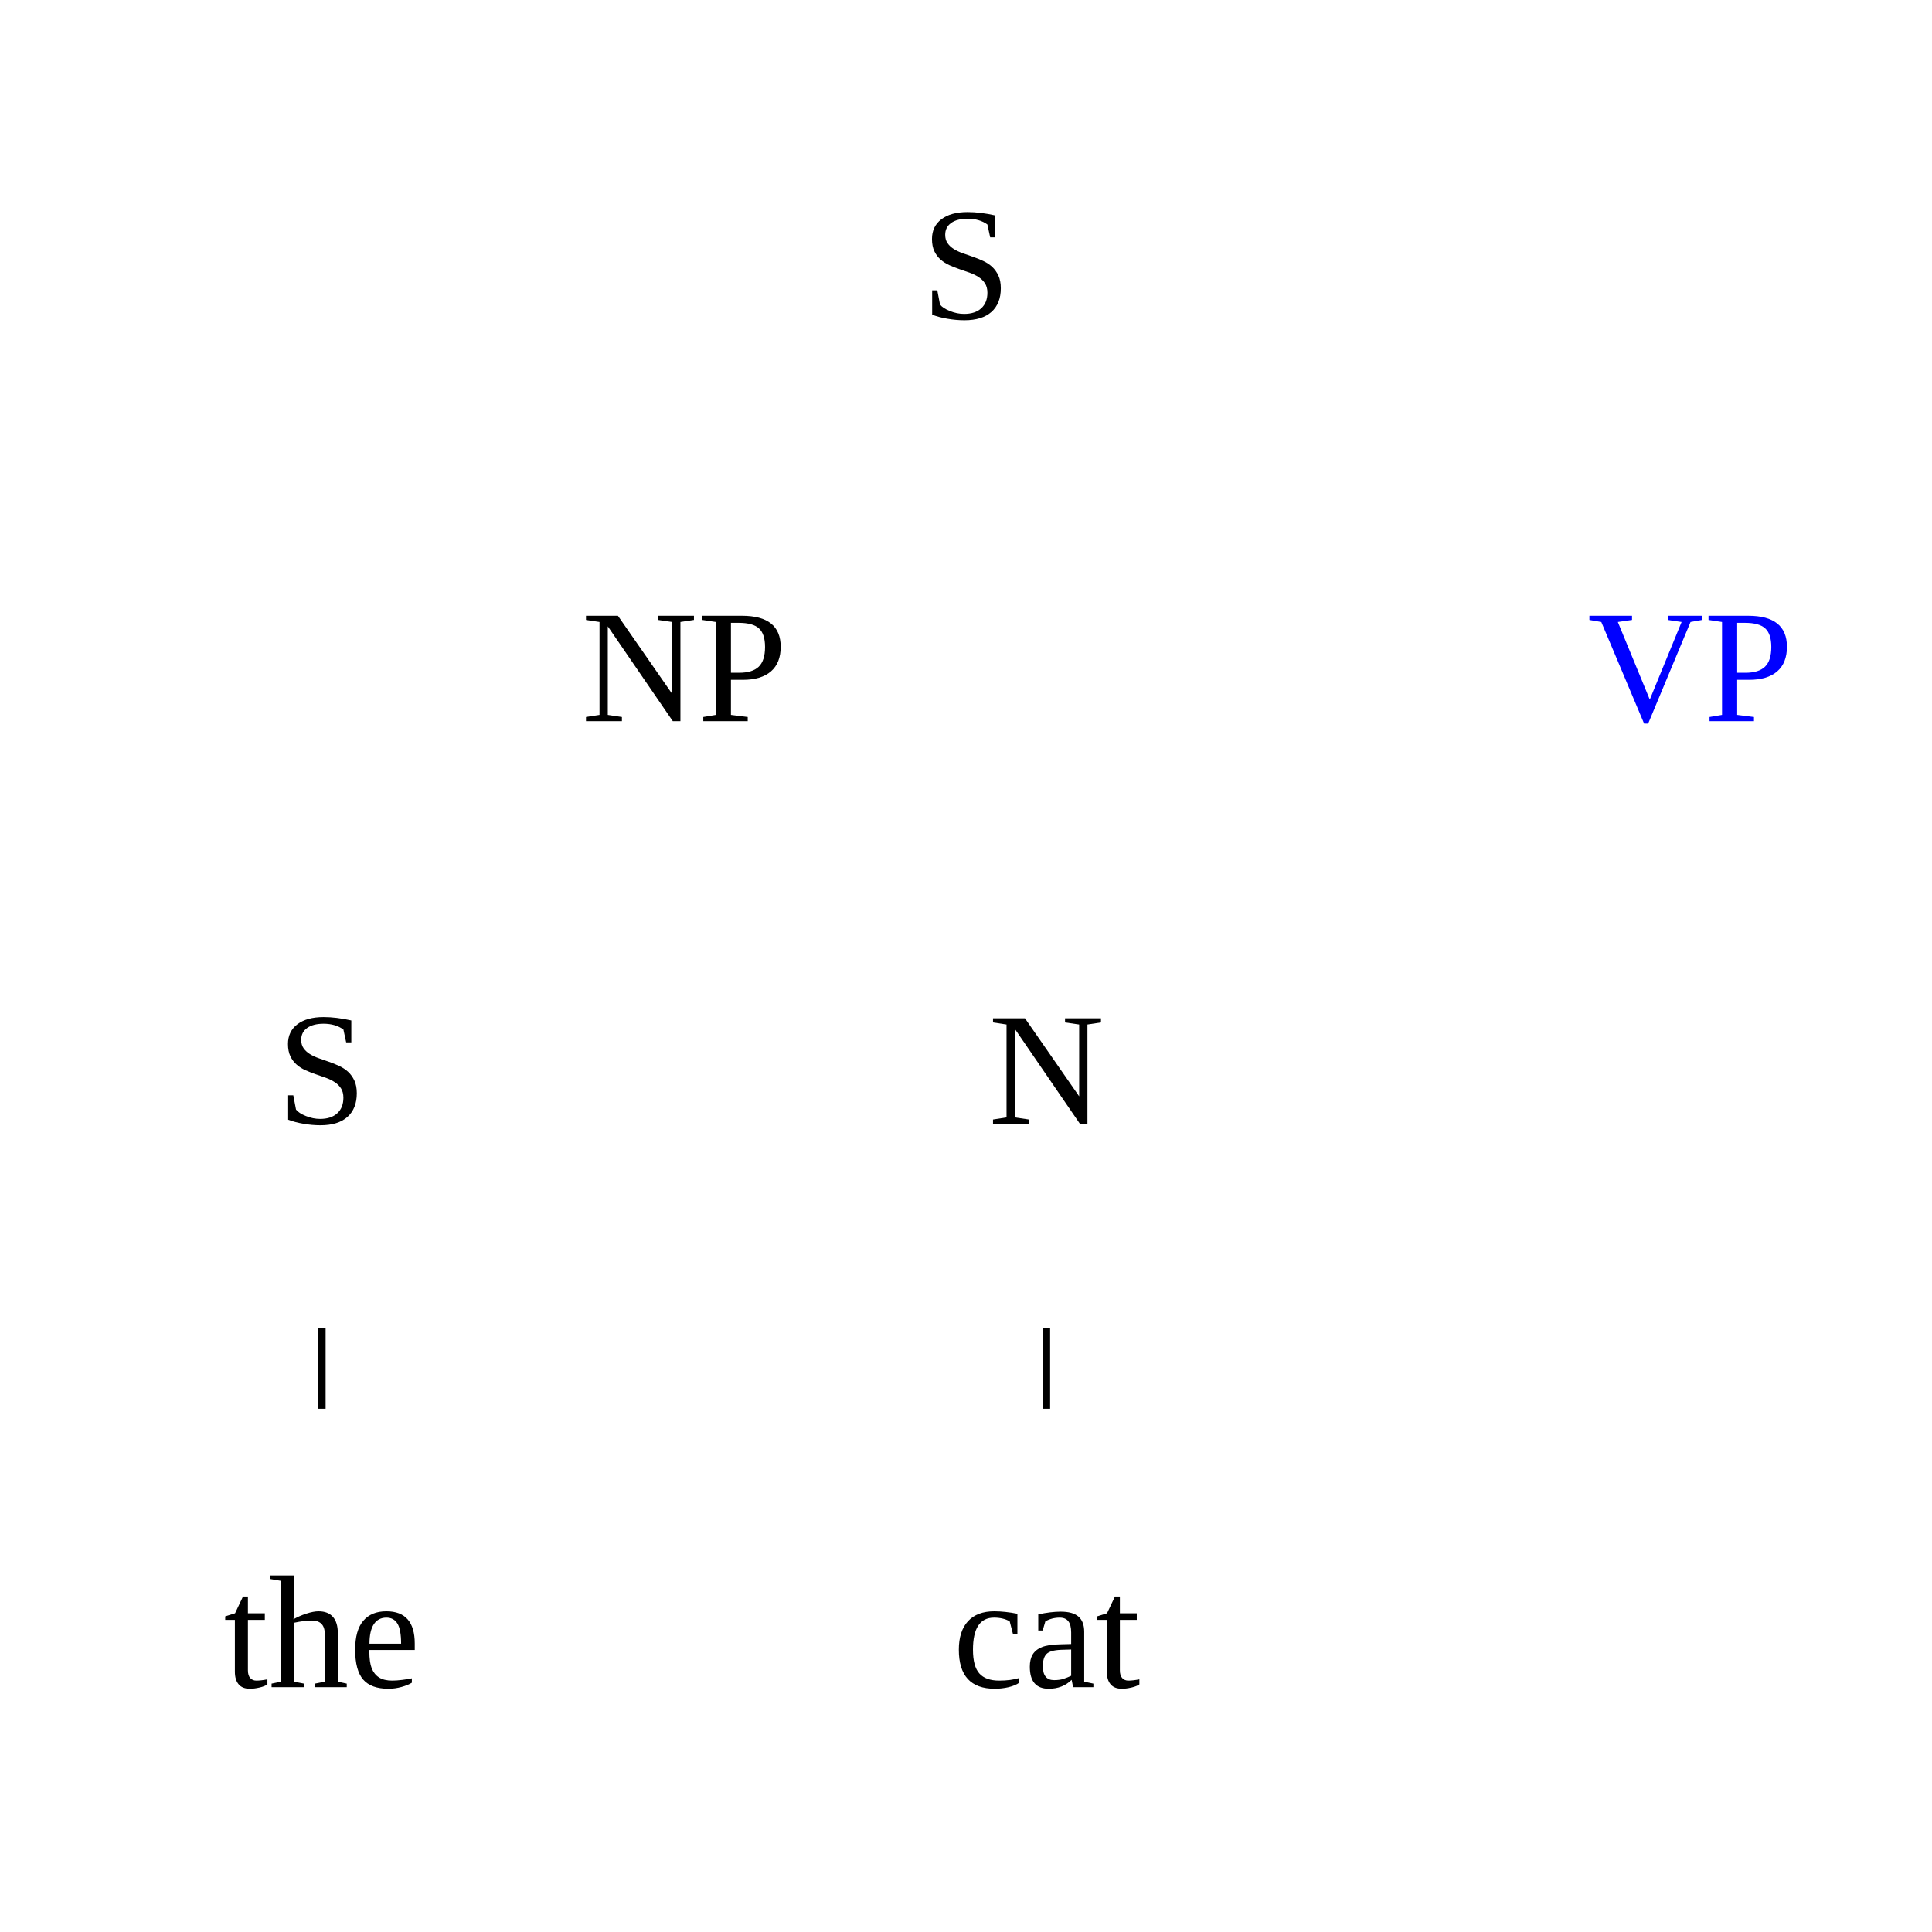
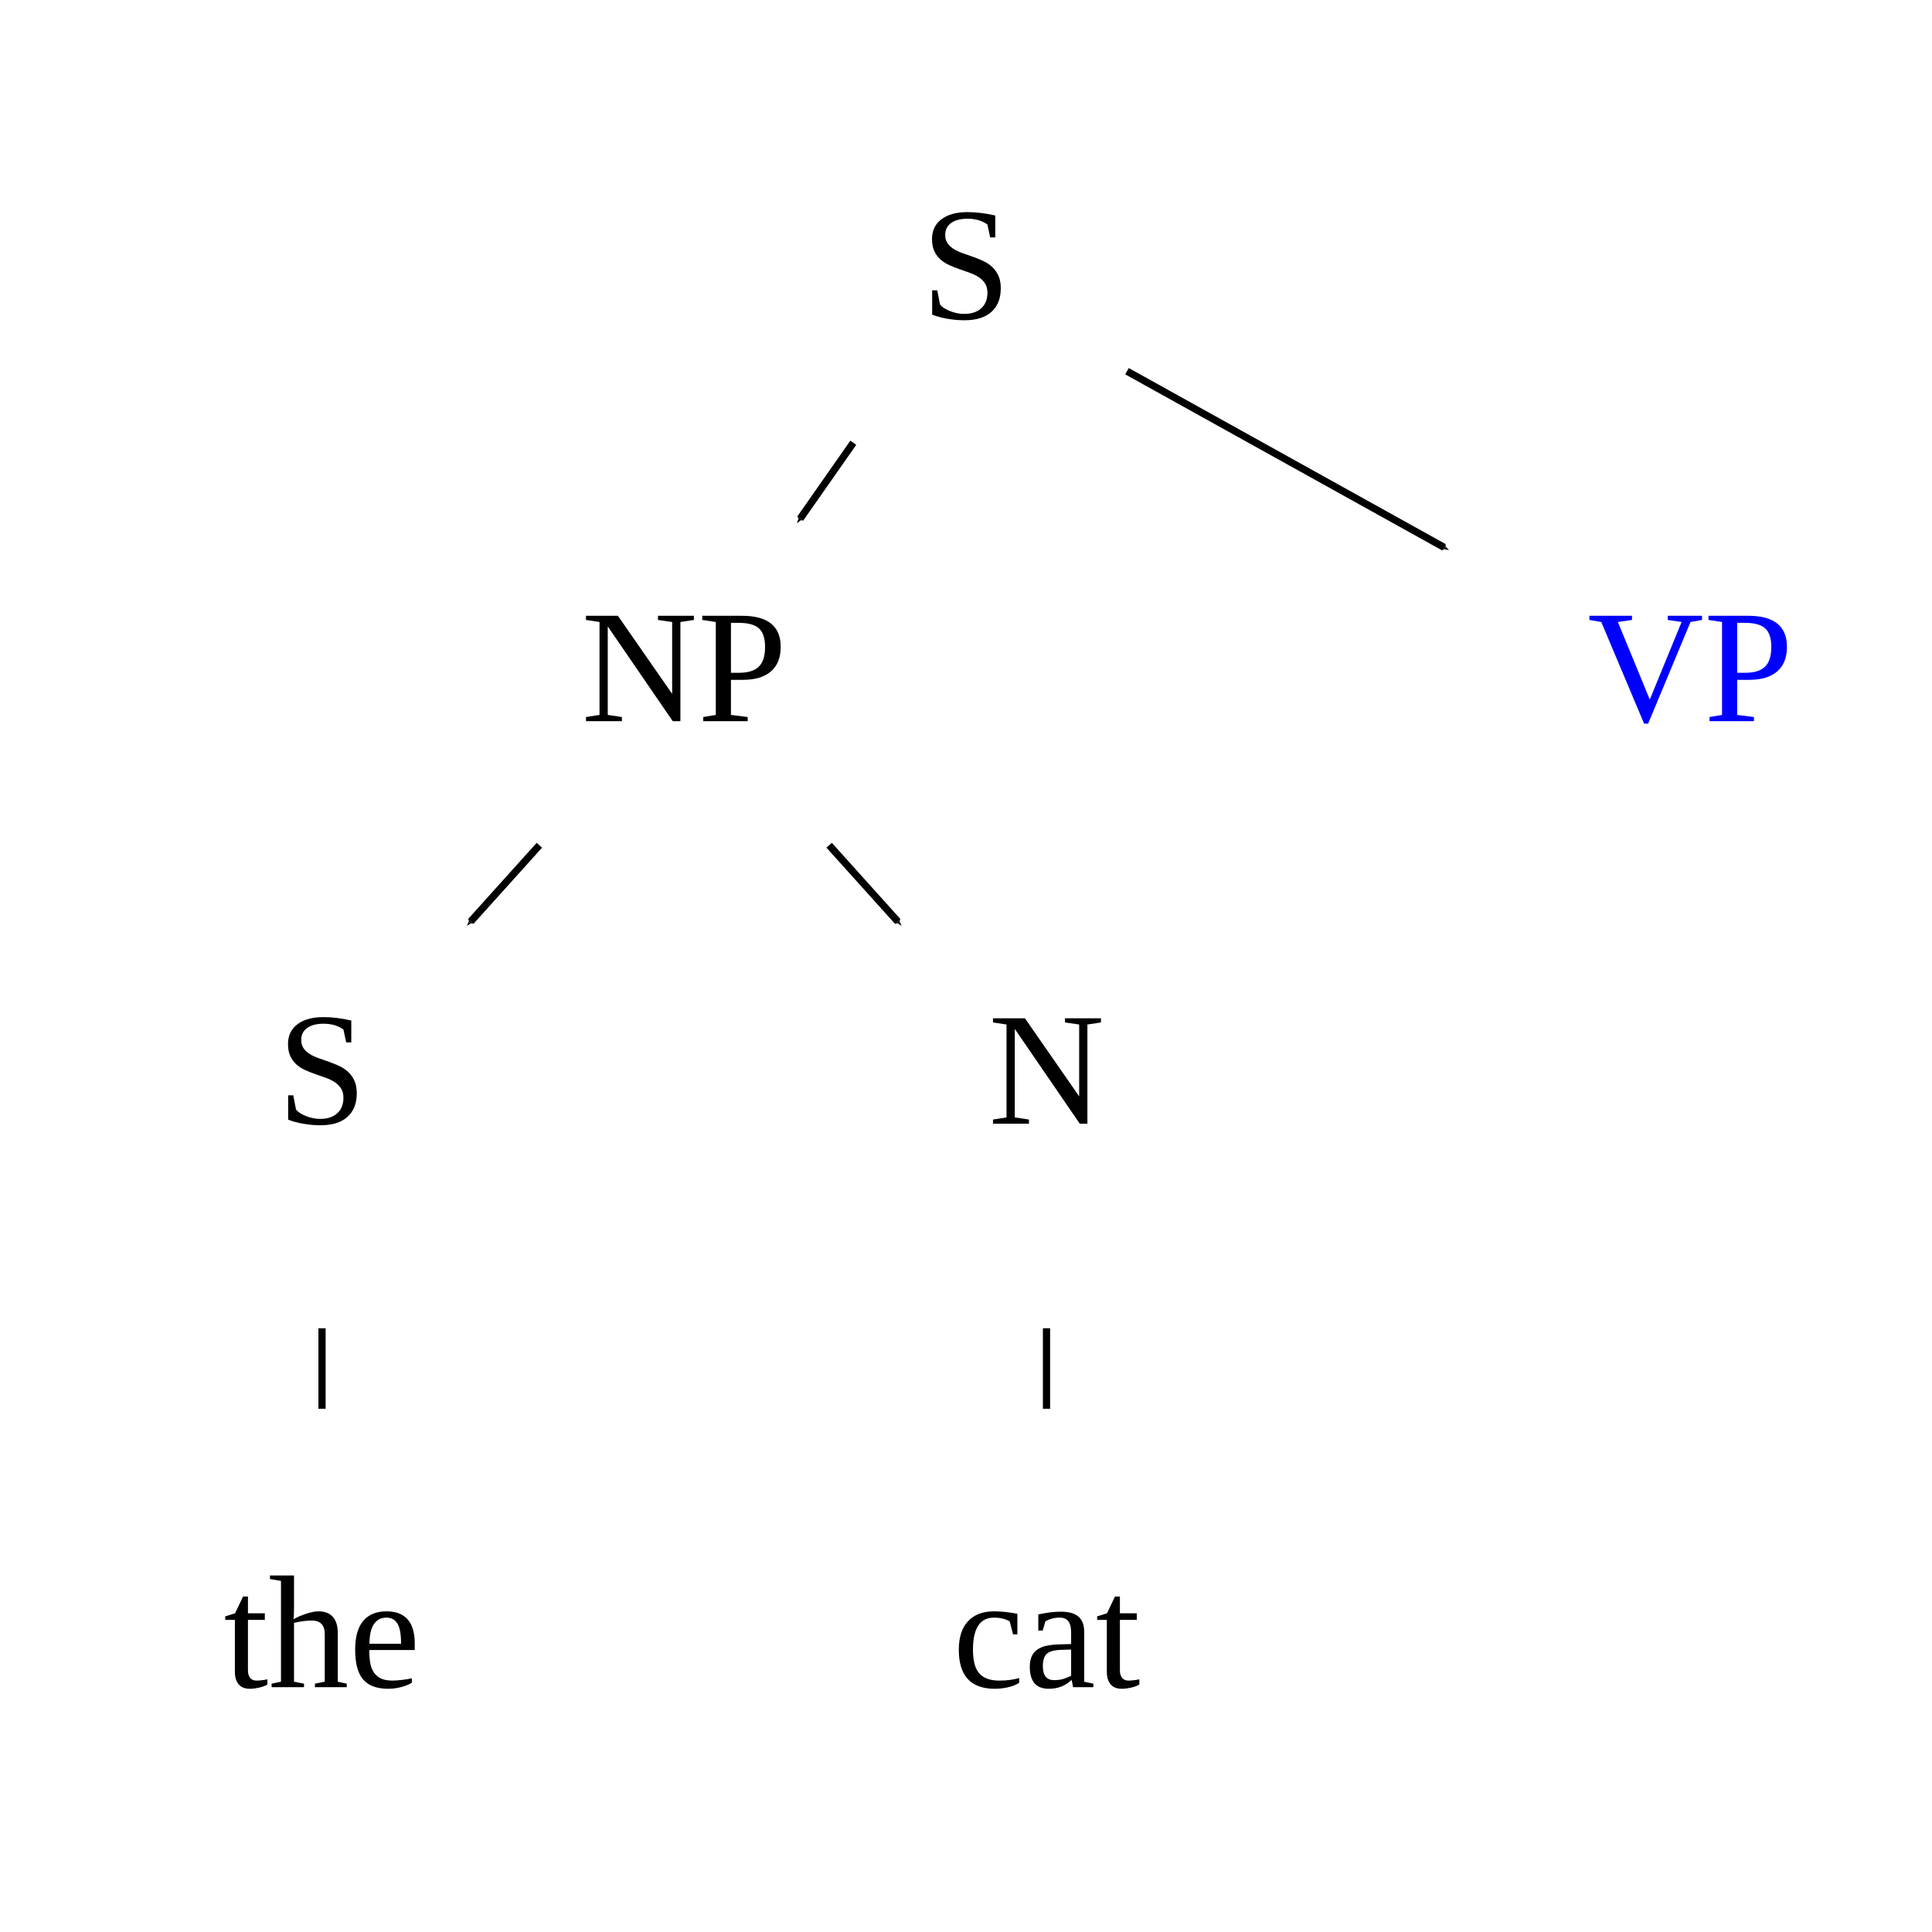
- <svg xmlns="http://www.w3.org/2000/svg" height="500" stroke-opacity="1" viewBox="0.0 0.0 500.0 500.0" font-size="1" width="500" stroke="rgb(0,0,0)" version="1.1">
+ <svg xmlns="http://www.w3.org/2000/svg" height="1000" stroke-opacity="1" viewBox="0.0 0.0 1000.0 1000.0" font-size="1" width="1000" stroke="rgb(0,0,0)" version="1.1">
  <defs />
  <g stroke-linejoin="miter" stroke-opacity="1.0" fill-opacity="0.0" stroke="rgb(0,0,0)" stroke-width="0.0" fill="rgb(0,0,0)" stroke-linecap="butt" stroke-miterlimit="10.0">
-     <path d="M 500,218.75 l -0,-83.333 h -125 l -0,83.333 Z" />
+     <path d="M 1000,437.5 l -0,-166.667 h -250 l -0,166.667 Z" />
  </g>
-   <g stroke-linejoin="miter" stroke-opacity="1.0" fill-opacity="1.0" font-size="41.667px" stroke="rgb(0,0,0)" stroke-width="1.871" fill="rgb(0,0,255)" stroke-linecap="butt" stroke-miterlimit="10.0">
-     <text dominant-baseline="middle" transform="matrix(1,0,0,1,437.5,177.0833)" stroke="none" text-anchor="middle">VP</text>
+   <g stroke-linejoin="miter" stroke-opacity="1.0" fill-opacity="1.0" font-size="83.333px" stroke="rgb(0,0,0)" stroke-width="3.742" fill="rgb(0,0,255)" stroke-linecap="butt" stroke-miterlimit="10.0">
+     <text dominant-baseline="middle" transform="matrix(1,0,0,1,875,354.1667)" stroke="none" text-anchor="middle">VP</text>
  </g>
  <g stroke-linejoin="miter" stroke-opacity="1.0" fill-opacity="0.0" stroke="rgb(0,0,0)" stroke-width="0.0" fill="rgb(0,0,0)" stroke-linecap="butt" stroke-miterlimit="10.0">
-     <path d="M 354.167,468.75 l -0,-83.333 h -166.667 l -0,83.333 Z" />
+     <path d="M 708.333,937.5 l -0,-166.667 h -333.333 l -0,166.667 Z" />
  </g>
-   <g stroke-linejoin="miter" stroke-opacity="1.0" fill-opacity="1.0" font-size="41.667px" stroke="rgb(0,0,0)" stroke-width="1.871" fill="rgb(0,0,0)" stroke-linecap="butt" stroke-miterlimit="10.0">
-     <text dominant-baseline="middle" transform="matrix(1,0,0,1,270.8333,427.0833)" stroke="none" text-anchor="middle">cat</text>
+   <g stroke-linejoin="miter" stroke-opacity="1.0" fill-opacity="1.0" font-size="83.333px" stroke="rgb(0,0,0)" stroke-width="3.742" fill="rgb(0,0,0)" stroke-linecap="butt" stroke-miterlimit="10.0">
+     <text dominant-baseline="middle" transform="matrix(1,0,0,1,541.6667,854.1667)" stroke="none" text-anchor="middle">cat</text>
  </g>
-   <g stroke-linejoin="miter" stroke-opacity="1.0" fill-opacity="0.0" stroke="rgb(0,0,0)" stroke-width="1.871" fill="rgb(0,0,0)" stroke-linecap="butt" stroke-miterlimit="10.0">
-     <path d="M 270.833,343.75 v 20.833 " />
+   <g stroke-linejoin="miter" stroke-opacity="1.0" fill-opacity="0.0" stroke="rgb(0,0,0)" stroke-width="3.742" fill="rgb(0,0,0)" stroke-linecap="butt" stroke-miterlimit="10.0">
+     <path d="M 541.667,687.5 v 41.667 " />
  </g>
  <g stroke-linejoin="miter" stroke-opacity="1.0" fill-opacity="0.0" stroke="rgb(0,0,0)" stroke-width="0.0" fill="rgb(0,0,0)" stroke-linecap="butt" stroke-miterlimit="10.0">
-     <path d="M 354.167,322.917 l -0,-83.333 h -166.667 l -0,83.333 Z" />
+     <path d="M 708.333,645.833 l -0,-166.667 h -333.333 l -0,166.667 Z" />
  </g>
-   <g stroke-linejoin="miter" stroke-opacity="1.0" fill-opacity="1.0" font-size="41.667px" stroke="rgb(0,0,0)" stroke-width="1.871" fill="rgb(0,0,0)" stroke-linecap="butt" stroke-miterlimit="10.0">
-     <text dominant-baseline="middle" transform="matrix(1,0,0,1,270.8333,281.25)" stroke="none" text-anchor="middle">N</text>
+   <g stroke-linejoin="miter" stroke-opacity="1.0" fill-opacity="1.0" font-size="83.333px" stroke="rgb(0,0,0)" stroke-width="3.742" fill="rgb(0,0,0)" stroke-linecap="butt" stroke-miterlimit="10.0">
+     <text dominant-baseline="middle" transform="matrix(1,0,0,1,541.6667,562.5)" stroke="none" text-anchor="middle">N</text>
  </g>
  <g stroke-linejoin="miter" stroke-opacity="1.0" fill-opacity="0.0" stroke="rgb(0,0,0)" stroke-width="0.0" fill="rgb(0,0,0)" stroke-linecap="butt" stroke-miterlimit="10.0">
-     <path d="M 166.667,468.75 l -0,-83.333 h -166.667 l -0,83.333 Z" />
+     <path d="M 333.333,937.5 l -0,-166.667 h -333.333 l -0,166.667 Z" />
  </g>
-   <g stroke-linejoin="miter" stroke-opacity="1.0" fill-opacity="1.0" font-size="41.667px" stroke="rgb(0,0,0)" stroke-width="1.871" fill="rgb(0,0,0)" stroke-linecap="butt" stroke-miterlimit="10.0">
-     <text dominant-baseline="middle" transform="matrix(1,0,0,1,83.3333,427.0833)" stroke="none" text-anchor="middle">the</text>
+   <g stroke-linejoin="miter" stroke-opacity="1.0" fill-opacity="1.0" font-size="83.333px" stroke="rgb(0,0,0)" stroke-width="3.742" fill="rgb(0,0,0)" stroke-linecap="butt" stroke-miterlimit="10.0">
+     <text dominant-baseline="middle" transform="matrix(1,0,0,1,166.6667,854.1667)" stroke="none" text-anchor="middle">the</text>
  </g>
-   <g stroke-linejoin="miter" stroke-opacity="1.0" fill-opacity="0.0" stroke="rgb(0,0,0)" stroke-width="1.871" fill="rgb(0,0,0)" stroke-linecap="butt" stroke-miterlimit="10.0">
-     <path d="M 83.333,343.75 v 20.833 " />
+   <g stroke-linejoin="miter" stroke-opacity="1.0" fill-opacity="0.0" stroke="rgb(0,0,0)" stroke-width="3.742" fill="rgb(0,0,0)" stroke-linecap="butt" stroke-miterlimit="10.0">
+     <path d="M 166.667,687.5 v 41.667 " />
  </g>
  <g stroke-linejoin="miter" stroke-opacity="1.0" fill-opacity="0.0" stroke="rgb(0,0,0)" stroke-width="0.0" fill="rgb(0,0,0)" stroke-linecap="butt" stroke-miterlimit="10.0">
-     <path d="M 166.667,322.917 l -0,-83.333 h -166.667 l -0,83.333 Z" />
+     <path d="M 333.333,645.833 l -0,-166.667 h -333.333 l -0,166.667 Z" />
  </g>
-   <g stroke-linejoin="miter" stroke-opacity="1.0" fill-opacity="1.0" font-size="41.667px" stroke="rgb(0,0,0)" stroke-width="1.871" fill="rgb(0,0,0)" stroke-linecap="butt" stroke-miterlimit="10.0">
-     <text dominant-baseline="middle" transform="matrix(1,0,0,1,83.3333,281.25)" stroke="none" text-anchor="middle">S</text>
+   <g stroke-linejoin="miter" stroke-opacity="1.0" fill-opacity="1.0" font-size="83.333px" stroke="rgb(0,0,0)" stroke-width="3.742" fill="rgb(0,0,0)" stroke-linecap="butt" stroke-miterlimit="10.0">
+     <text dominant-baseline="middle" transform="matrix(1,0,0,1,166.6667,562.5)" stroke="none" text-anchor="middle">S</text>
  </g>
  <g stroke-linejoin="miter" stroke-opacity="1.0" fill-opacity="0.0" stroke="rgb(0,0,0)" stroke-width="0.0" fill="rgb(0,0,0)" stroke-linecap="butt" stroke-miterlimit="10.0">
-     <path d="M 218.75,218.75 l -0,-83.333 h -83.333 l -0,83.333 Z" />
+     <path d="M 437.5,437.5 l -0,-166.667 h -166.667 l -0,166.667 Z" />
  </g>
-   <g stroke-linejoin="miter" stroke-opacity="1.0" fill-opacity="1.0" font-size="41.667px" stroke="rgb(0,0,0)" stroke-width="1.871" fill="rgb(0,0,0)" stroke-linecap="butt" stroke-miterlimit="10.0">
-     <text dominant-baseline="middle" transform="matrix(1,0,0,1,177.0833,177.0833)" stroke="none" text-anchor="middle">NP</text>
+   <g stroke-linejoin="miter" stroke-opacity="1.0" fill-opacity="1.0" font-size="83.333px" stroke="rgb(0,0,0)" stroke-width="3.742" fill="rgb(0,0,0)" stroke-linecap="butt" stroke-miterlimit="10.0">
+     <text dominant-baseline="middle" transform="matrix(1,0,0,1,354.1667,354.1667)" stroke="none" text-anchor="middle">NP</text>
+   </g>
+   <g stroke-linejoin="miter" stroke-opacity="1.0" fill-opacity="0.0" stroke="rgb(0,0,0)" stroke-width="3.742" fill="rgb(0,0,0)" stroke-linecap="butt" stroke-miterlimit="10.0">
+     <path d="M 279.167,437.5 l -35.493,39.437 " />
+   </g>
+   <g stroke-linejoin="miter" stroke-opacity="1.0" fill-opacity="1.0" stroke="rgb(0,0,0)" stroke-width="0.0" fill="rgb(0,0,0)" stroke-linecap="butt" stroke-miterlimit="10.0" />
+   <g stroke-linejoin="miter" stroke-opacity="1.0" fill-opacity="1.0" stroke="rgb(0,0,0)" stroke-width="0.0" fill="rgb(0,0,0)" stroke-linecap="butt" stroke-miterlimit="10.0" />
+   <g stroke-linejoin="miter" stroke-opacity="1.0" fill-opacity="1.0" stroke="rgb(0,0,0)" stroke-width="0.0" fill="rgb(0,0,0)" stroke-linecap="butt" stroke-miterlimit="10.0">
+     <path d="M 241.667,479.167 l 2.214,-1.279 l -0.865,-0.22 l -0.309,-0.837 Z" />
+   </g>
+   <g stroke-linejoin="miter" stroke-opacity="1.0" fill-opacity="1.0" stroke="rgb(0,0,0)" stroke-width="0.0" fill="rgb(0,0,0)" stroke-linecap="butt" stroke-miterlimit="10.0">
+     <path d="M 243.016,477.668 l 0.658,-0.731 l 1.391,1.252 l -2.049,-0.52 l 0.658,-0.731 l -1.391,-1.252 Z" />
+   </g>
+   <g stroke-linejoin="miter" stroke-opacity="1.0" fill-opacity="0.0" stroke="rgb(0,0,0)" stroke-width="3.742" fill="rgb(0,0,0)" stroke-linecap="butt" stroke-miterlimit="10.0">
+     <path d="M 429.167,437.5 l 35.493,39.437 " />
+   </g>
+   <g stroke-linejoin="miter" stroke-opacity="1.0" fill-opacity="1.0" stroke="rgb(0,0,0)" stroke-width="0.0" fill="rgb(0,0,0)" stroke-linecap="butt" stroke-miterlimit="10.0" />
+   <g stroke-linejoin="miter" stroke-opacity="1.0" fill-opacity="1.0" stroke="rgb(0,0,0)" stroke-width="0.0" fill="rgb(0,0,0)" stroke-linecap="butt" stroke-miterlimit="10.0" />
+   <g stroke-linejoin="miter" stroke-opacity="1.0" fill-opacity="1.0" stroke="rgb(0,0,0)" stroke-width="0.0" fill="rgb(0,0,0)" stroke-linecap="butt" stroke-miterlimit="10.0">
+     <path d="M 466.667,479.167 l -1.04,-2.336 l -0.309,0.837 l -0.865,0.22 Z" />
+   </g>
+   <g stroke-linejoin="miter" stroke-opacity="1.0" fill-opacity="1.0" stroke="rgb(0,0,0)" stroke-width="0.0" fill="rgb(0,0,0)" stroke-linecap="butt" stroke-miterlimit="10.0">
+     <path d="M 465.318,477.668 l -0.658,-0.731 l 1.391,-1.252 l -0.733,1.983 l -0.658,-0.731 l -1.391,1.252 Z" />
  </g>
  <g stroke-linejoin="miter" stroke-opacity="1.0" fill-opacity="0.0" stroke="rgb(0,0,0)" stroke-width="0.0" fill="rgb(0,0,0)" stroke-linecap="butt" stroke-miterlimit="10.0">
-     <path d="M 291.667,114.583 l -0,-83.333 h -83.333 l -0,83.333 Z" />
+     <path d="M 583.333,229.167 l -0,-166.667 h -166.667 l -0,166.667 Z" />
  </g>
-   <g stroke-linejoin="miter" stroke-opacity="1.0" fill-opacity="1.0" font-size="41.667px" stroke="rgb(0,0,0)" stroke-width="1.871" fill="rgb(0,0,0)" stroke-linecap="butt" stroke-miterlimit="10.0">
-     <text dominant-baseline="middle" transform="matrix(1,0,0,1,250,72.9167)" stroke="none" text-anchor="middle">S</text>
+   <g stroke-linejoin="miter" stroke-opacity="1.0" fill-opacity="1.0" font-size="83.333px" stroke="rgb(0,0,0)" stroke-width="3.742" fill="rgb(0,0,0)" stroke-linecap="butt" stroke-miterlimit="10.0">
+     <text dominant-baseline="middle" transform="matrix(1,0,0,1,500,145.8333)" stroke="none" text-anchor="middle">S</text>
+   </g>
+   <g stroke-linejoin="miter" stroke-opacity="1.0" fill-opacity="0.0" stroke="rgb(0,0,0)" stroke-width="3.742" fill="rgb(0,0,0)" stroke-linecap="butt" stroke-miterlimit="10.0">
+     <path d="M 441.667,229.167 l -27.446,39.209 " />
+   </g>
+   <g stroke-linejoin="miter" stroke-opacity="1.0" fill-opacity="1.0" stroke="rgb(0,0,0)" stroke-width="0.0" fill="rgb(0,0,0)" stroke-linecap="butt" stroke-miterlimit="10.0" />
+   <g stroke-linejoin="miter" stroke-opacity="1.0" fill-opacity="1.0" stroke="rgb(0,0,0)" stroke-width="0.0" fill="rgb(0,0,0)" stroke-linecap="butt" stroke-miterlimit="10.0" />
+   <g stroke-linejoin="miter" stroke-opacity="1.0" fill-opacity="1.0" stroke="rgb(0,0,0)" stroke-width="0.0" fill="rgb(0,0,0)" stroke-linecap="butt" stroke-miterlimit="10.0">
+     <path d="M 412.5,270.833 l 2.042,-1.539 l -0.885,-0.113 l -0.409,-0.793 Z" />
+   </g>
+   <g stroke-linejoin="miter" stroke-opacity="1.0" fill-opacity="1.0" stroke="rgb(0,0,0)" stroke-width="0.0" fill="rgb(0,0,0)" stroke-linecap="butt" stroke-miterlimit="10.0">
+     <path d="M 413.656,269.181 l 0.564,-0.806 l 1.533,1.073 l -2.097,-0.267 l 0.564,-0.806 l -1.533,-1.073 Z" />
+   </g>
+   <g stroke-linejoin="miter" stroke-opacity="1.0" fill-opacity="0.0" stroke="rgb(0,0,0)" stroke-width="3.742" fill="rgb(0,0,0)" stroke-linecap="butt" stroke-miterlimit="10.0">
+     <path d="M 583.333,192.13 l 164.044,91.136 " />
+   </g>
+   <g stroke-linejoin="miter" stroke-opacity="1.0" fill-opacity="1.0" stroke="rgb(0,0,0)" stroke-width="0.0" fill="rgb(0,0,0)" stroke-linecap="butt" stroke-miterlimit="10.0" />
+   <g stroke-linejoin="miter" stroke-opacity="1.0" fill-opacity="1.0" stroke="rgb(0,0,0)" stroke-width="0.0" fill="rgb(0,0,0)" stroke-linecap="butt" stroke-miterlimit="10.0" />
+   <g stroke-linejoin="miter" stroke-opacity="1.0" fill-opacity="1.0" stroke="rgb(0,0,0)" stroke-width="0.0" fill="rgb(0,0,0)" stroke-linecap="butt" stroke-miterlimit="10.0">
+     <path d="M 750,284.722 l -1.742,-1.872 l -0.021,0.892 l -0.747,0.489 Z" />
+   </g>
+   <g stroke-linejoin="miter" stroke-opacity="1.0" fill-opacity="1.0" stroke="rgb(0,0,0)" stroke-width="0.0" fill="rgb(0,0,0)" stroke-linecap="butt" stroke-miterlimit="10.0">
+     <path d="M 748.237,283.743 l -0.86,-0.478 l 0.909,-1.635 l -0.049,2.113 l -0.86,-0.478 l -0.909,1.635 Z" />
  </g>
</svg>
